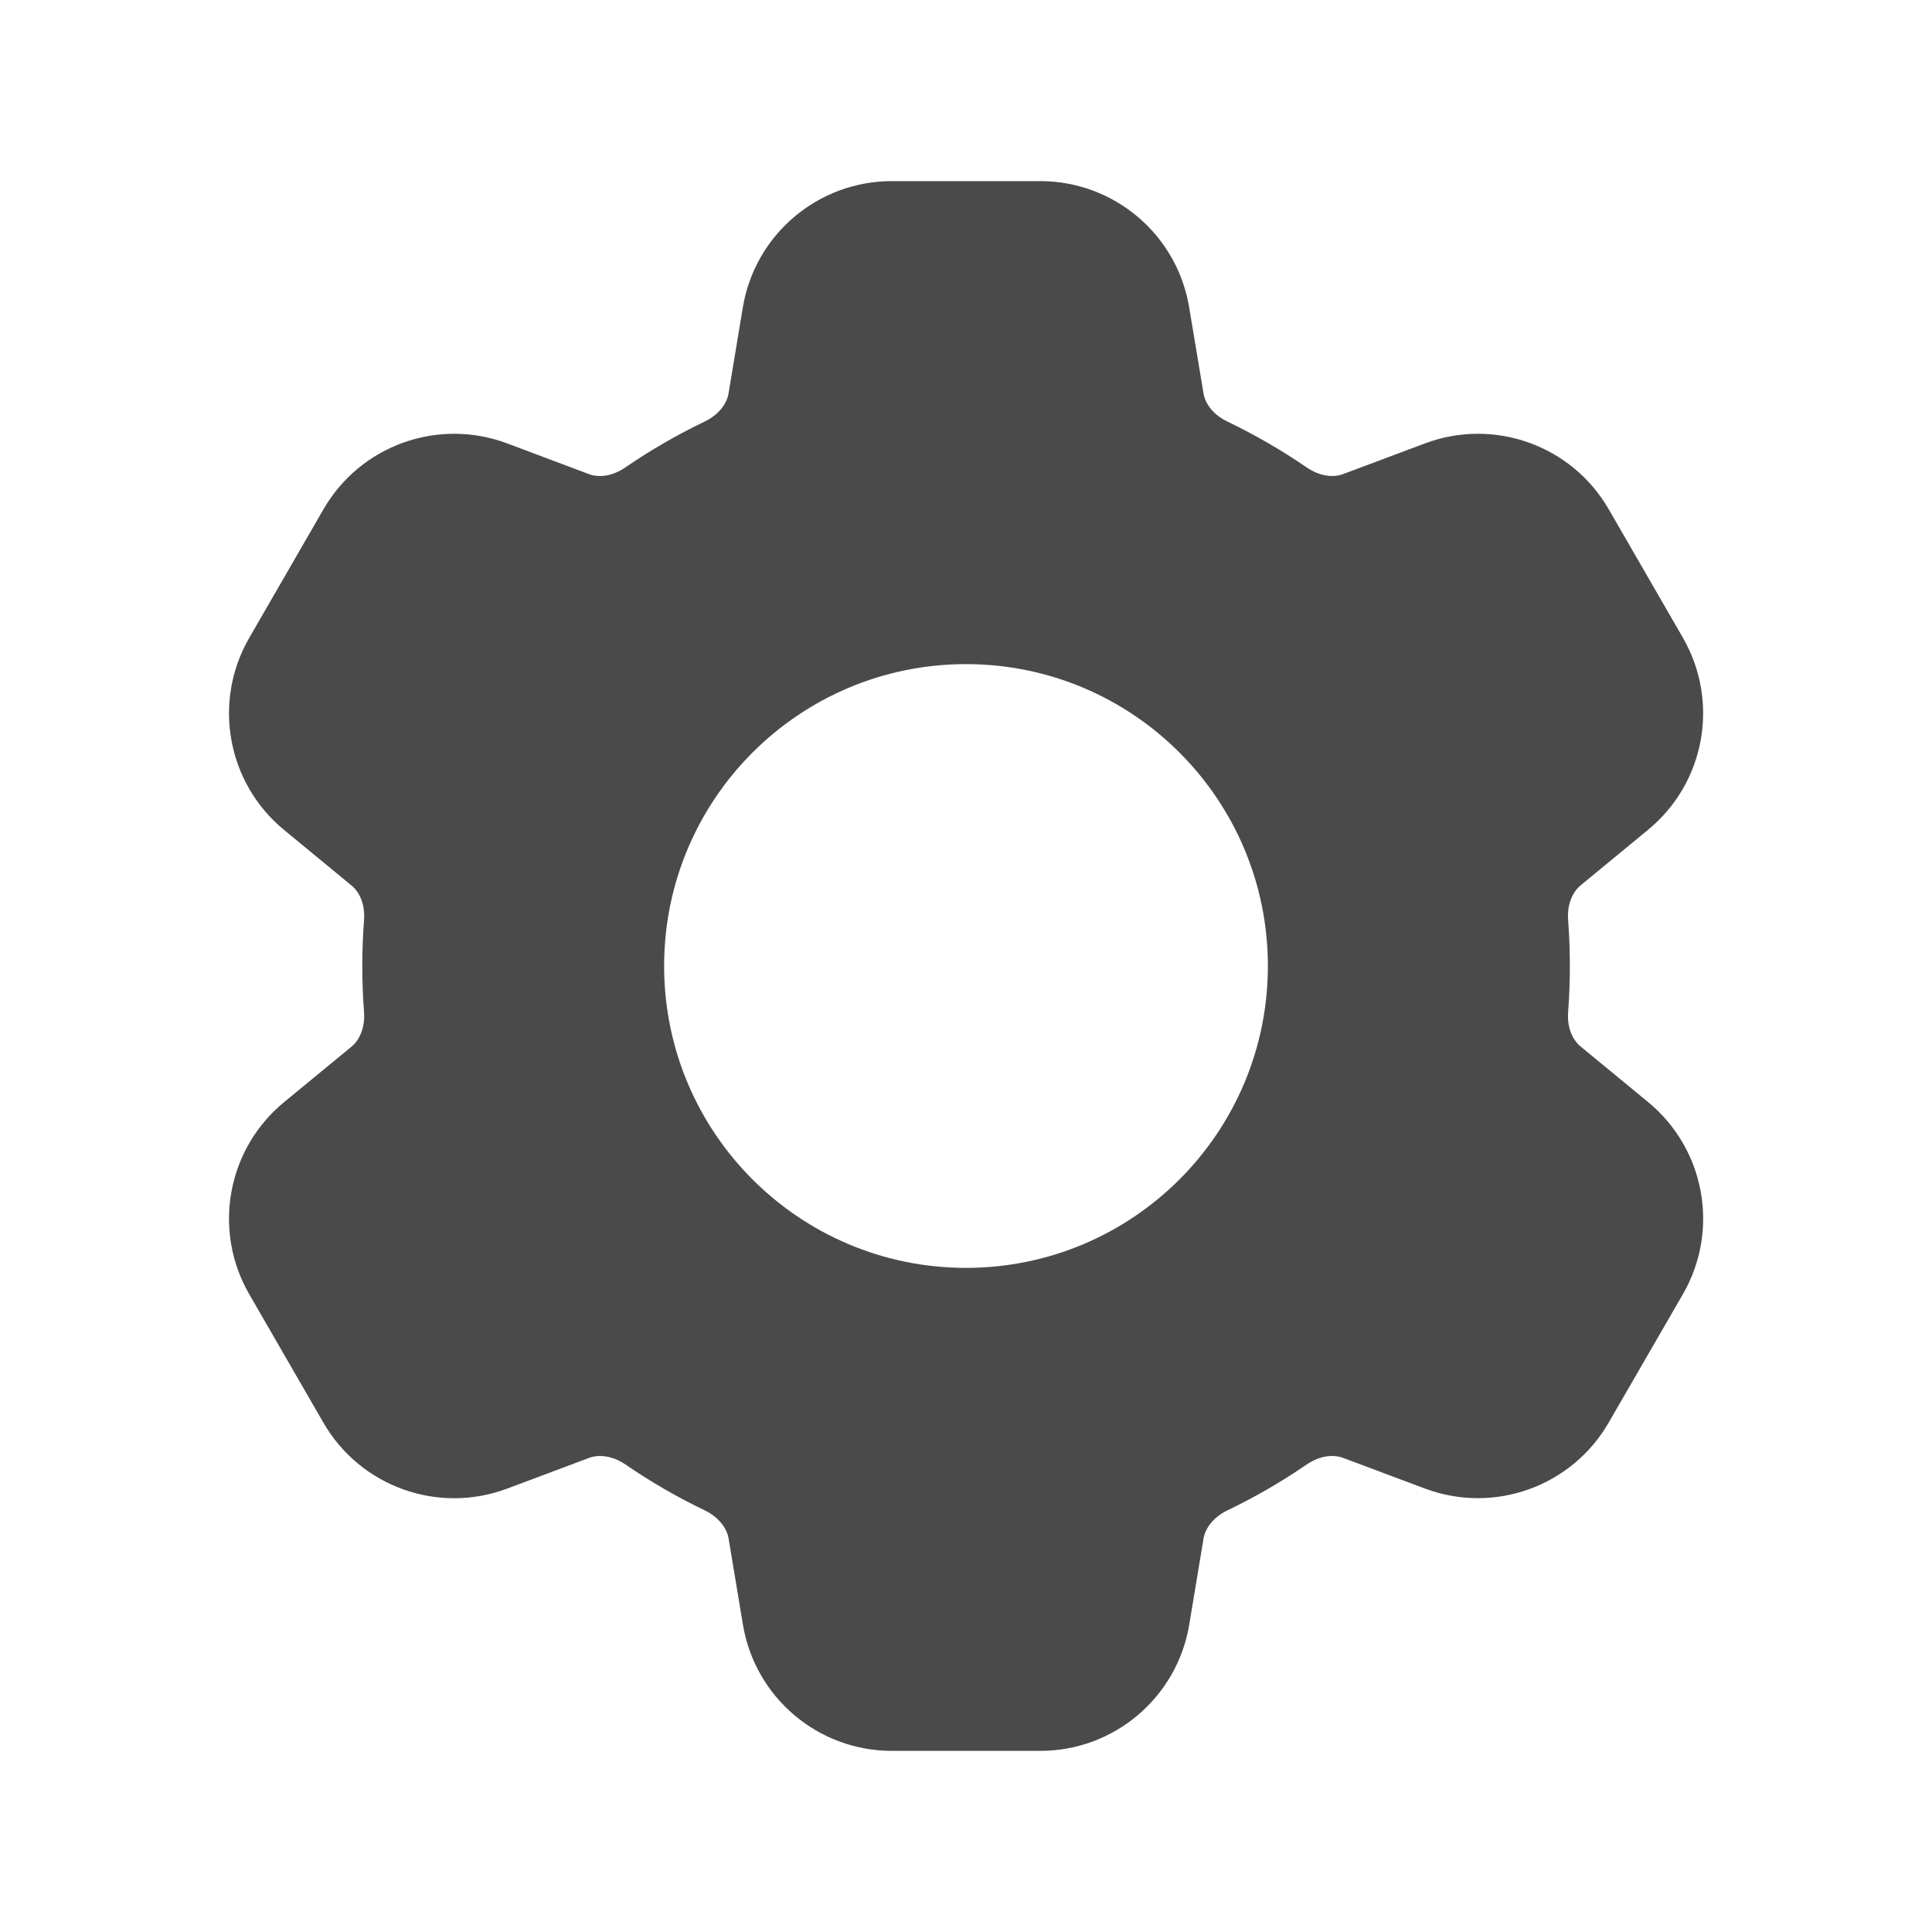
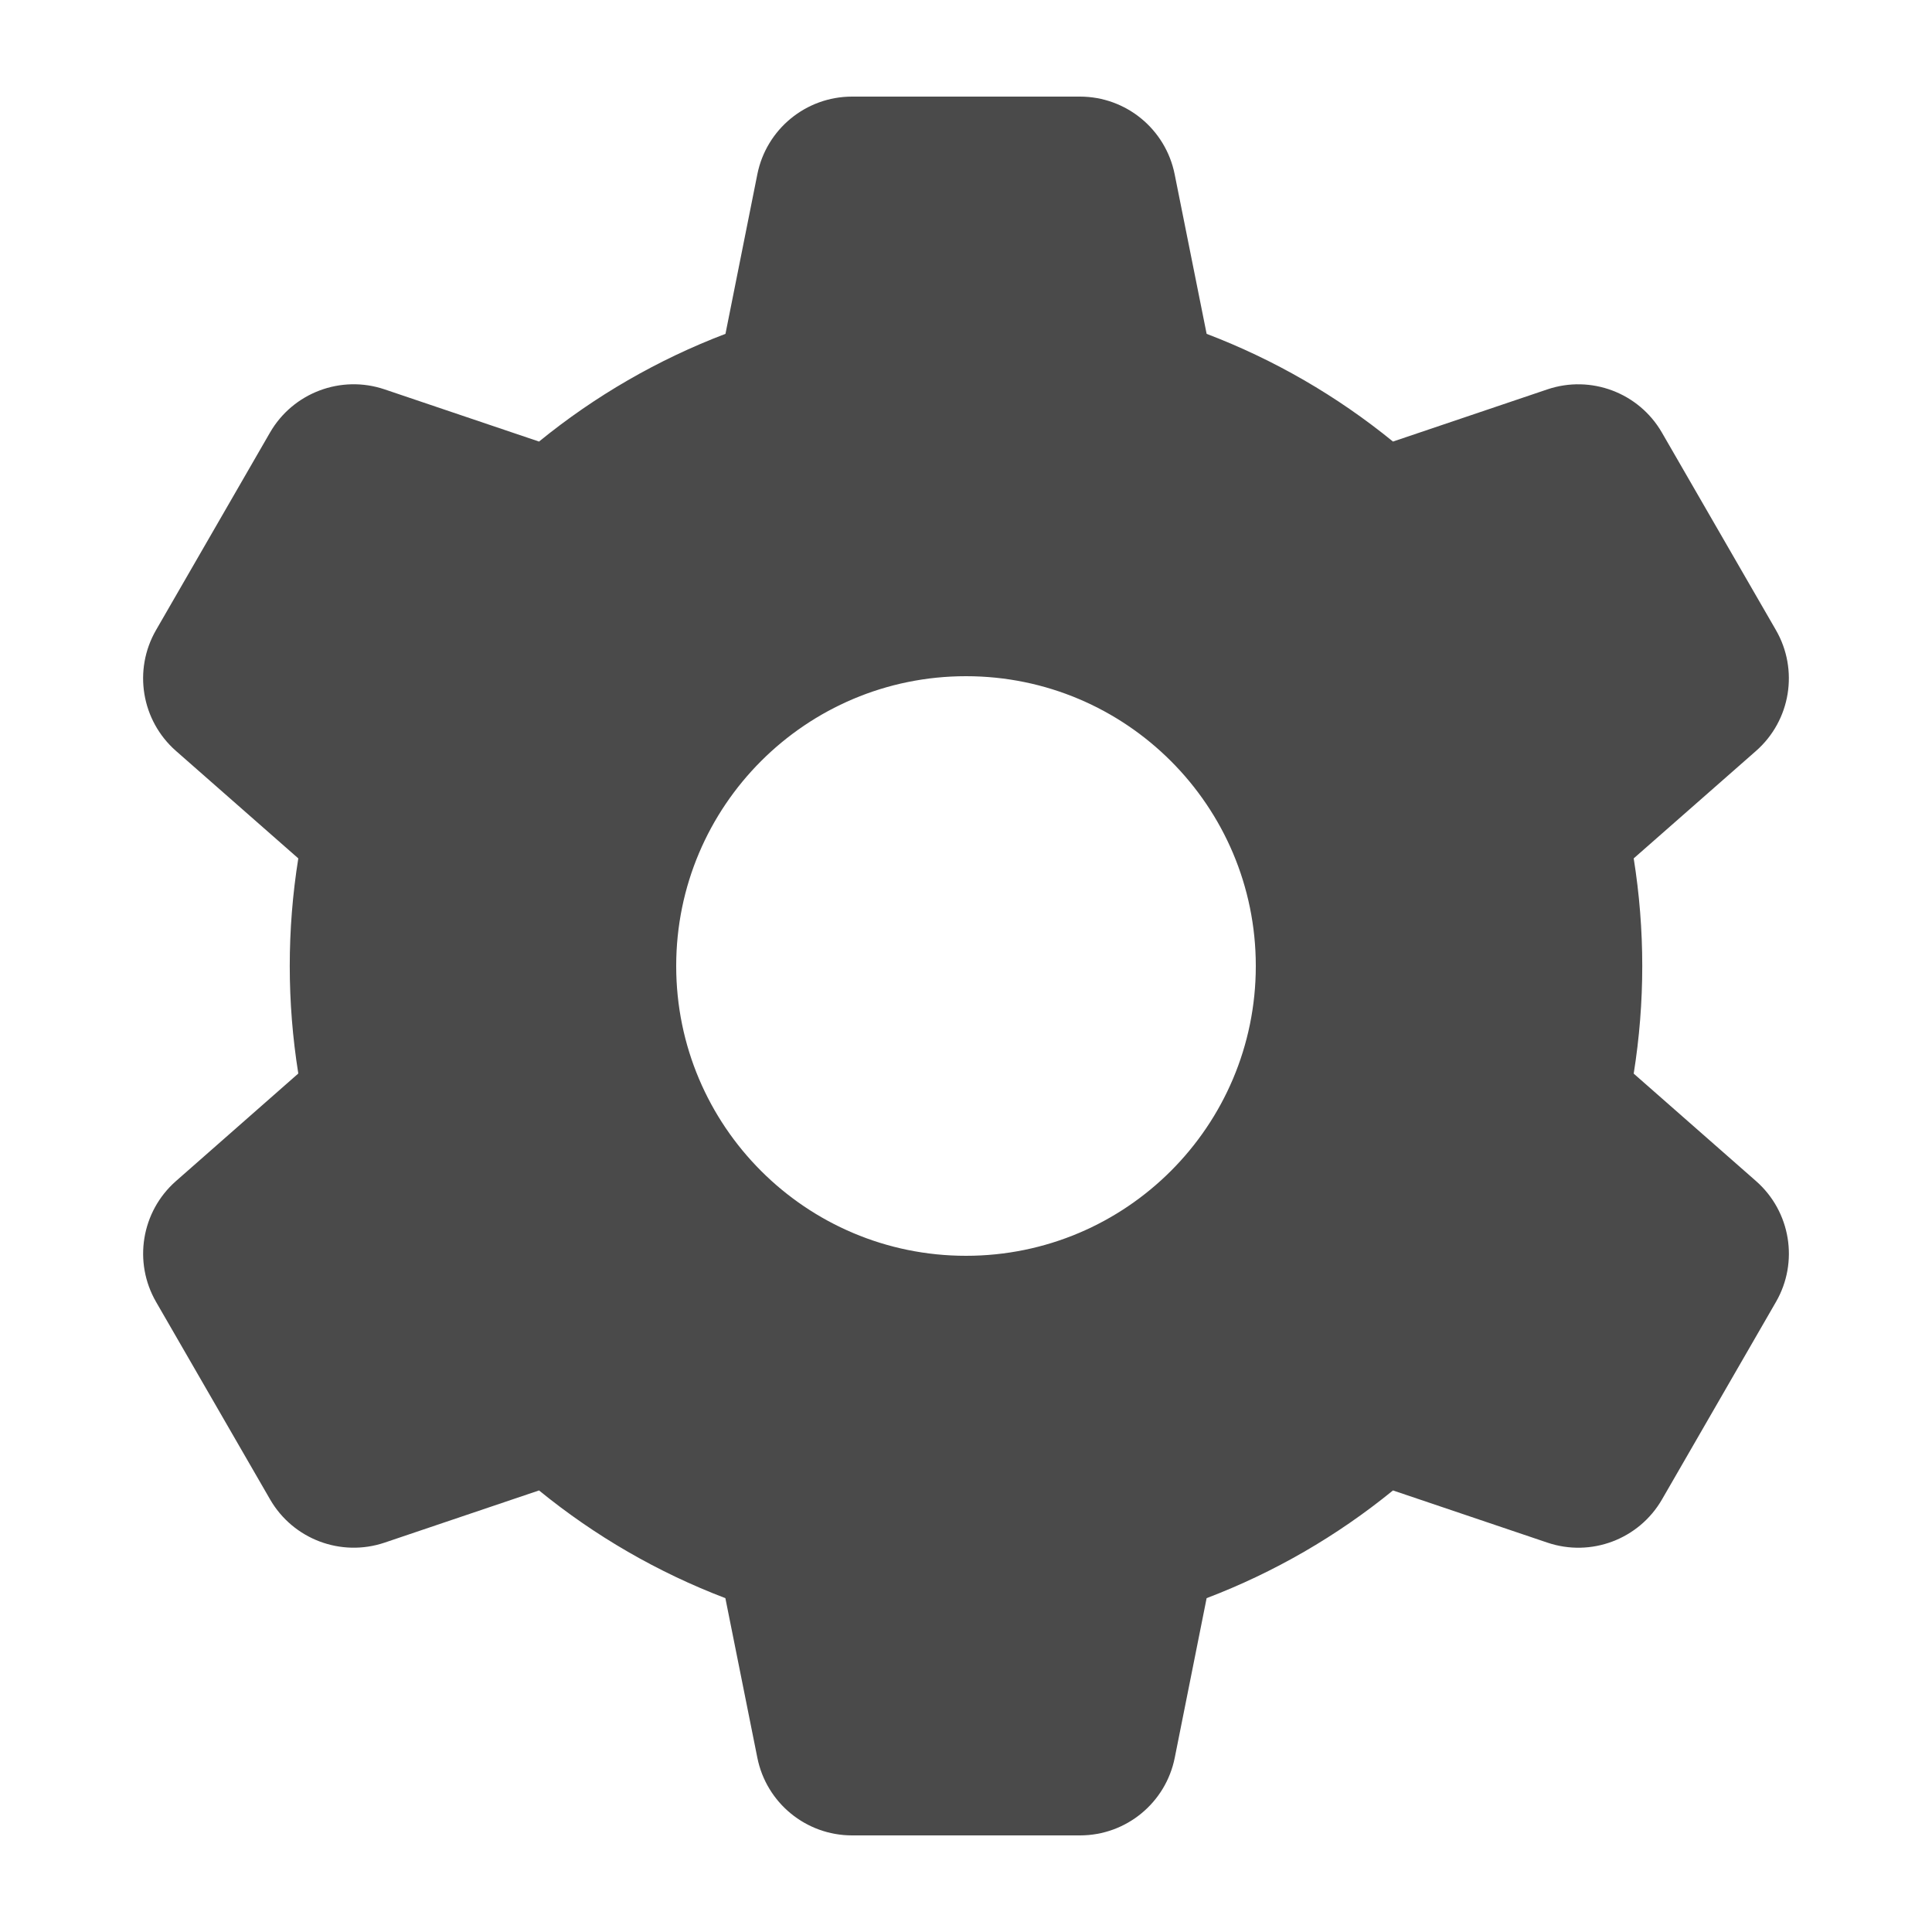
- <svg xmlns="http://www.w3.org/2000/svg" viewBox="0 0 24 24" fill="#4a4a4a" class="w-6 h-6">
-   <path fill-rule="evenodd" d="M11.078 2.25c-.917 0-1.699.663-1.85 1.567L9.05 4.889c-.02.12-.115.26-.297.348a7.493 7.493 0 00-.986.57c-.166.115-.334.126-.45.083L6.3 5.508a1.875 1.875 0 00-2.282.819l-.922 1.597a1.875 1.875 0 00.432 2.385l.84.692c.095.078.17.229.154.43a7.598 7.598 0 000 1.139c.015.2-.059.352-.153.43l-.841.692a1.875 1.875 0 00-.432 2.385l.922 1.597a1.875 1.875 0 002.282.818l1.019-.382c.115-.043.283-.031.45.082.312.214.641.405.985.57.182.088.277.228.297.35l.178 1.071c.151.904.933 1.567 1.85 1.567h1.844c.916 0 1.699-.663 1.85-1.567l.178-1.072c.02-.12.114-.26.297-.349.344-.165.673-.356.985-.57.167-.114.335-.125.45-.082l1.02.382a1.875 1.875 0 002.28-.819l.923-1.597a1.875 1.875 0 00-.432-2.385l-.84-.692c-.095-.078-.17-.229-.154-.43a7.614 7.614 0 000-1.139c-.016-.2.059-.352.153-.43l.84-.692c.708-.582.891-1.59.433-2.385l-.922-1.597a1.875 1.875 0 00-2.282-.818l-1.02.382c-.114.043-.282.031-.449-.083a7.49 7.49 0 00-.985-.57c-.183-.087-.277-.227-.297-.348l-.179-1.072a1.875 1.875 0 00-1.85-1.567h-1.843zM12 15.75a3.75 3.75 0 100-7.5 3.75 3.75 0 000 7.5z" clip-rule="evenodd" />
+ <svg xmlns="http://www.w3.org/2000/svg" viewBox="0 0 20 20" fill="#4a4a4a" class="w-5 h-5">
+   <path fill-rule="evenodd" d="M7.84 1.804A1 1 0 018.82 1h2.36a1 1 0 01.98.804l.331 1.652a6.993 6.993 0 011.929 1.115l1.598-.54a1 1 0 011.186.447l1.18 2.044a1 1 0 01-.205 1.251l-1.267 1.113a7.047 7.047 0 010 2.228l1.267 1.113a1 1 0 01.206 1.25l-1.18 2.045a1 1 0 01-1.187.447l-1.598-.54a6.993 6.993 0 01-1.929 1.115l-.33 1.652a1 1 0 01-.98.804H8.82a1 1 0 01-.98-.804l-.331-1.652a6.993 6.993 0 01-1.929-1.115l-1.598.54a1 1 0 01-1.186-.447l-1.18-2.044a1 1 0 01.205-1.251l1.267-1.114a7.05 7.05 0 010-2.227L1.821 7.773a1 1 0 01-.206-1.25l1.18-2.045a1 1 0 011.187-.447l1.598.54A6.993 6.993 0 017.51 3.456l.33-1.652zM10 13a3 3 0 100-6 3 3 0 000 6z" clip-rule="evenodd" />
</svg>
